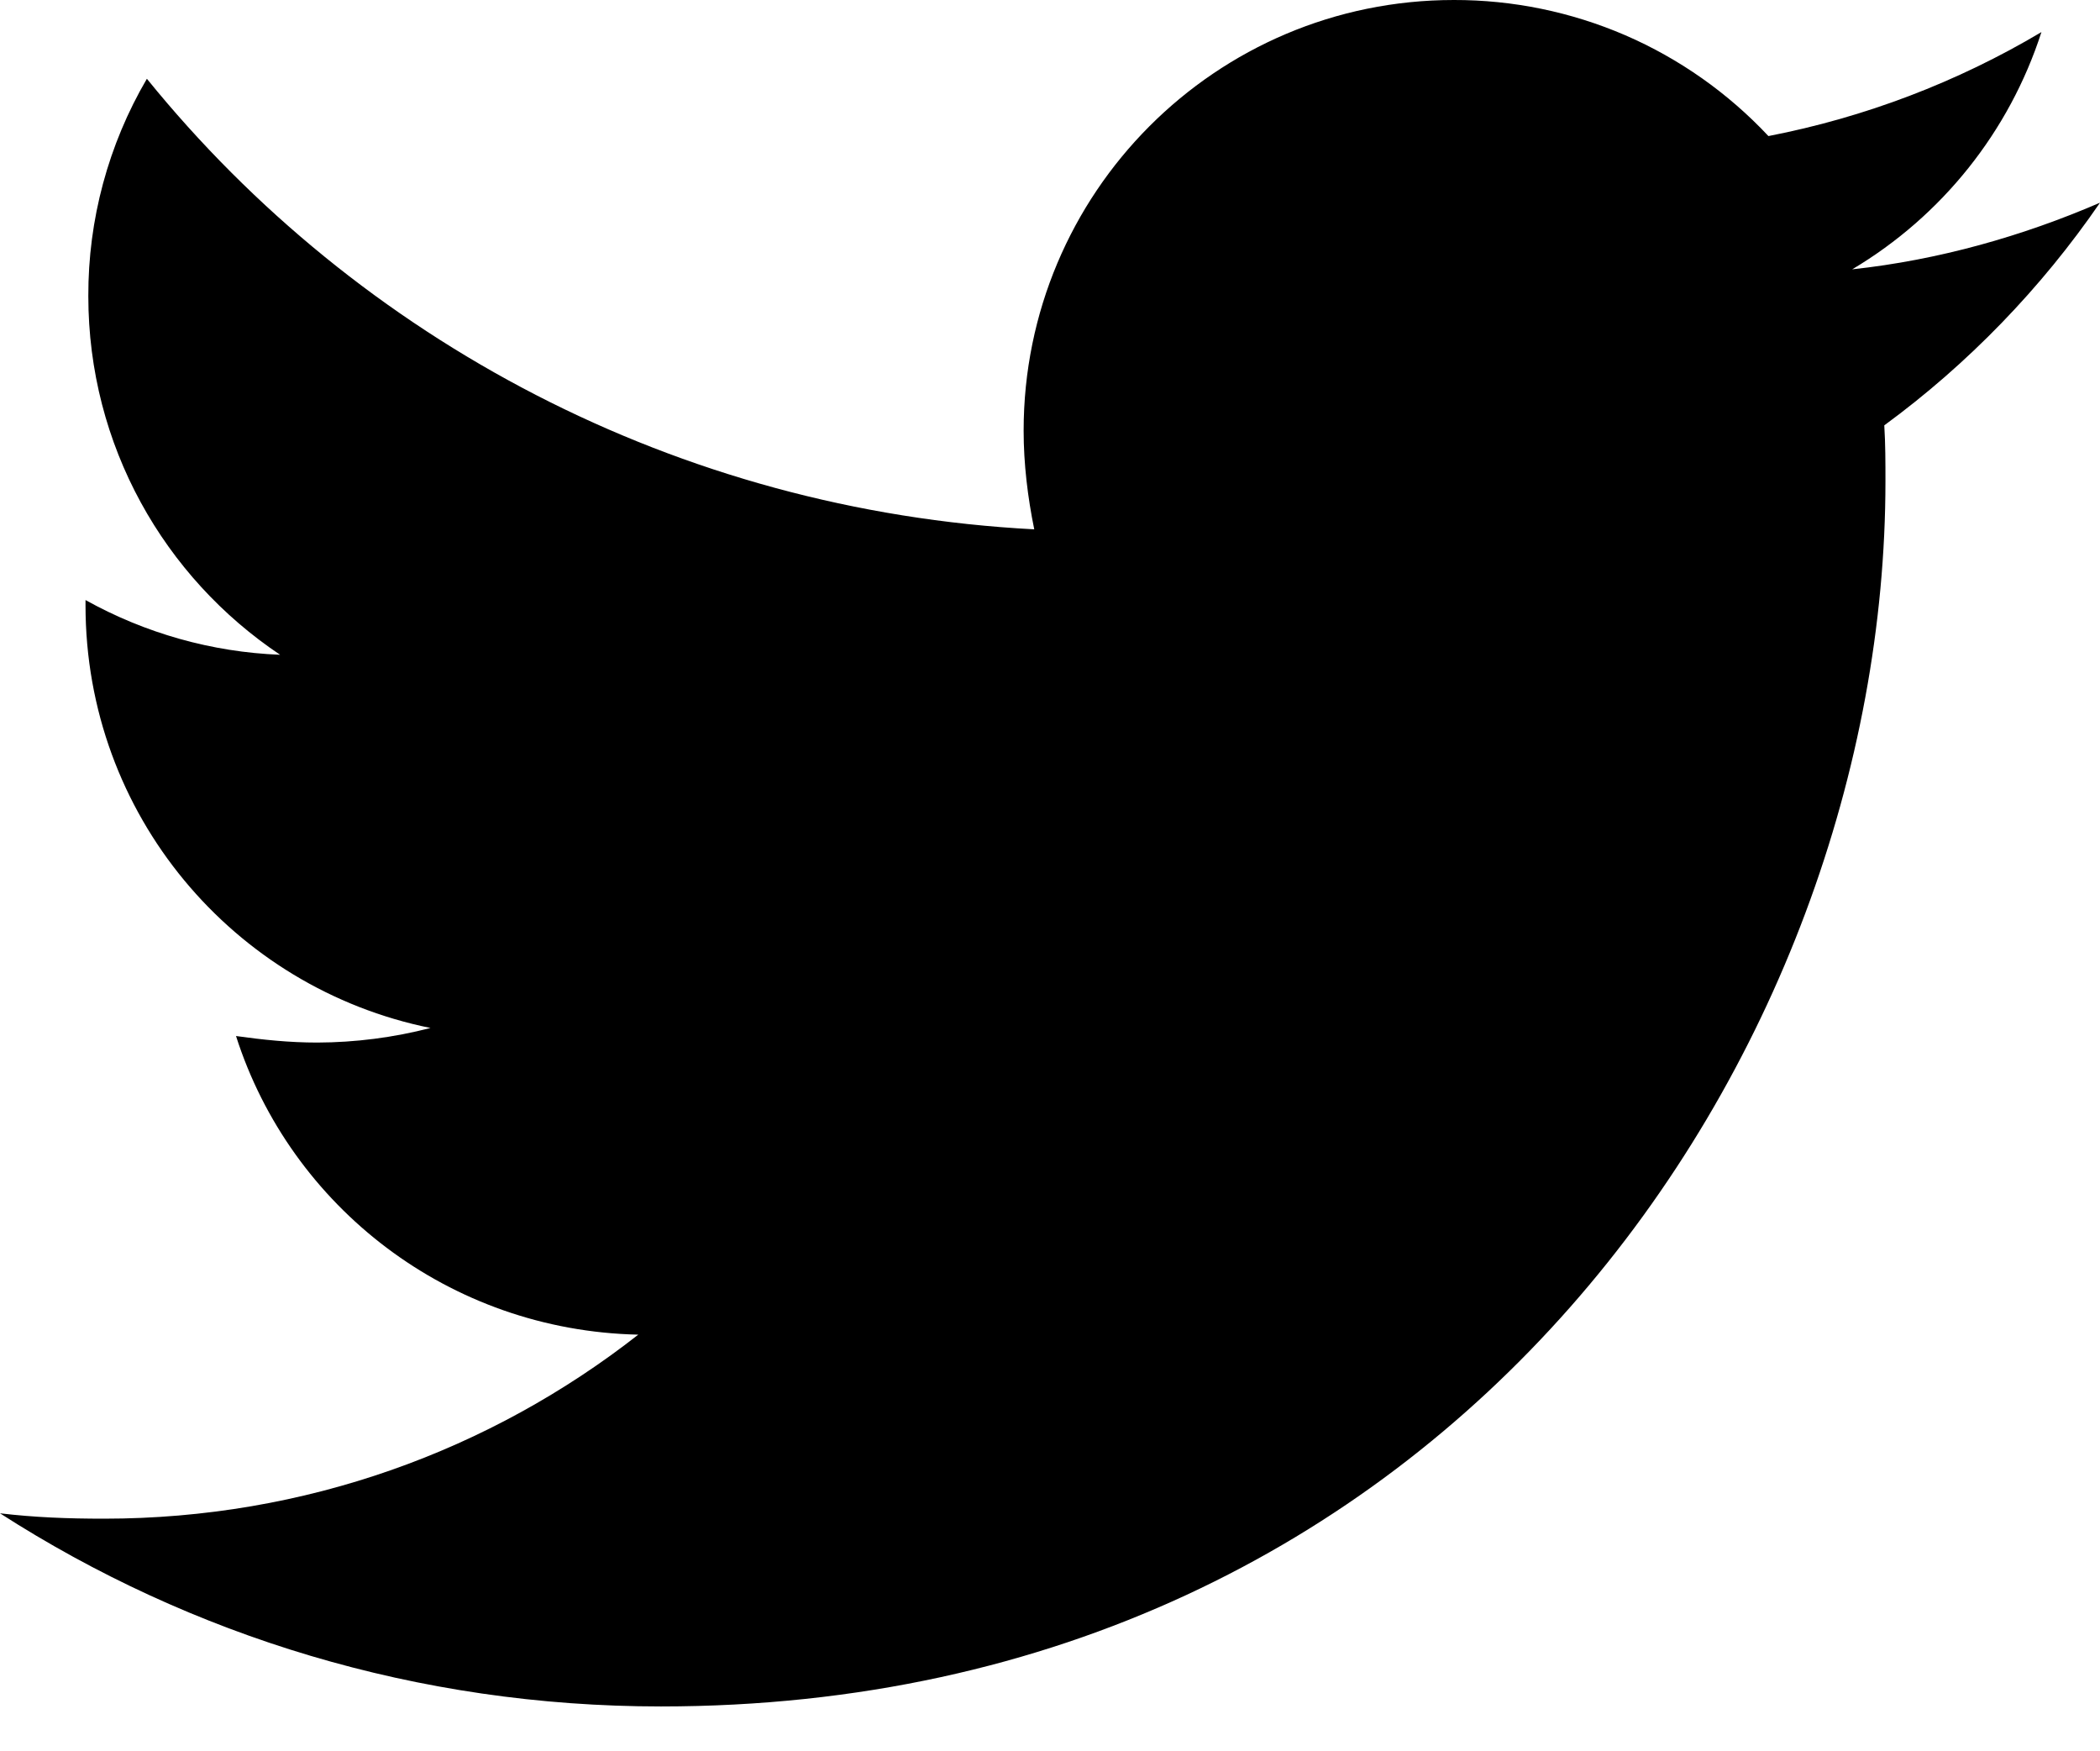
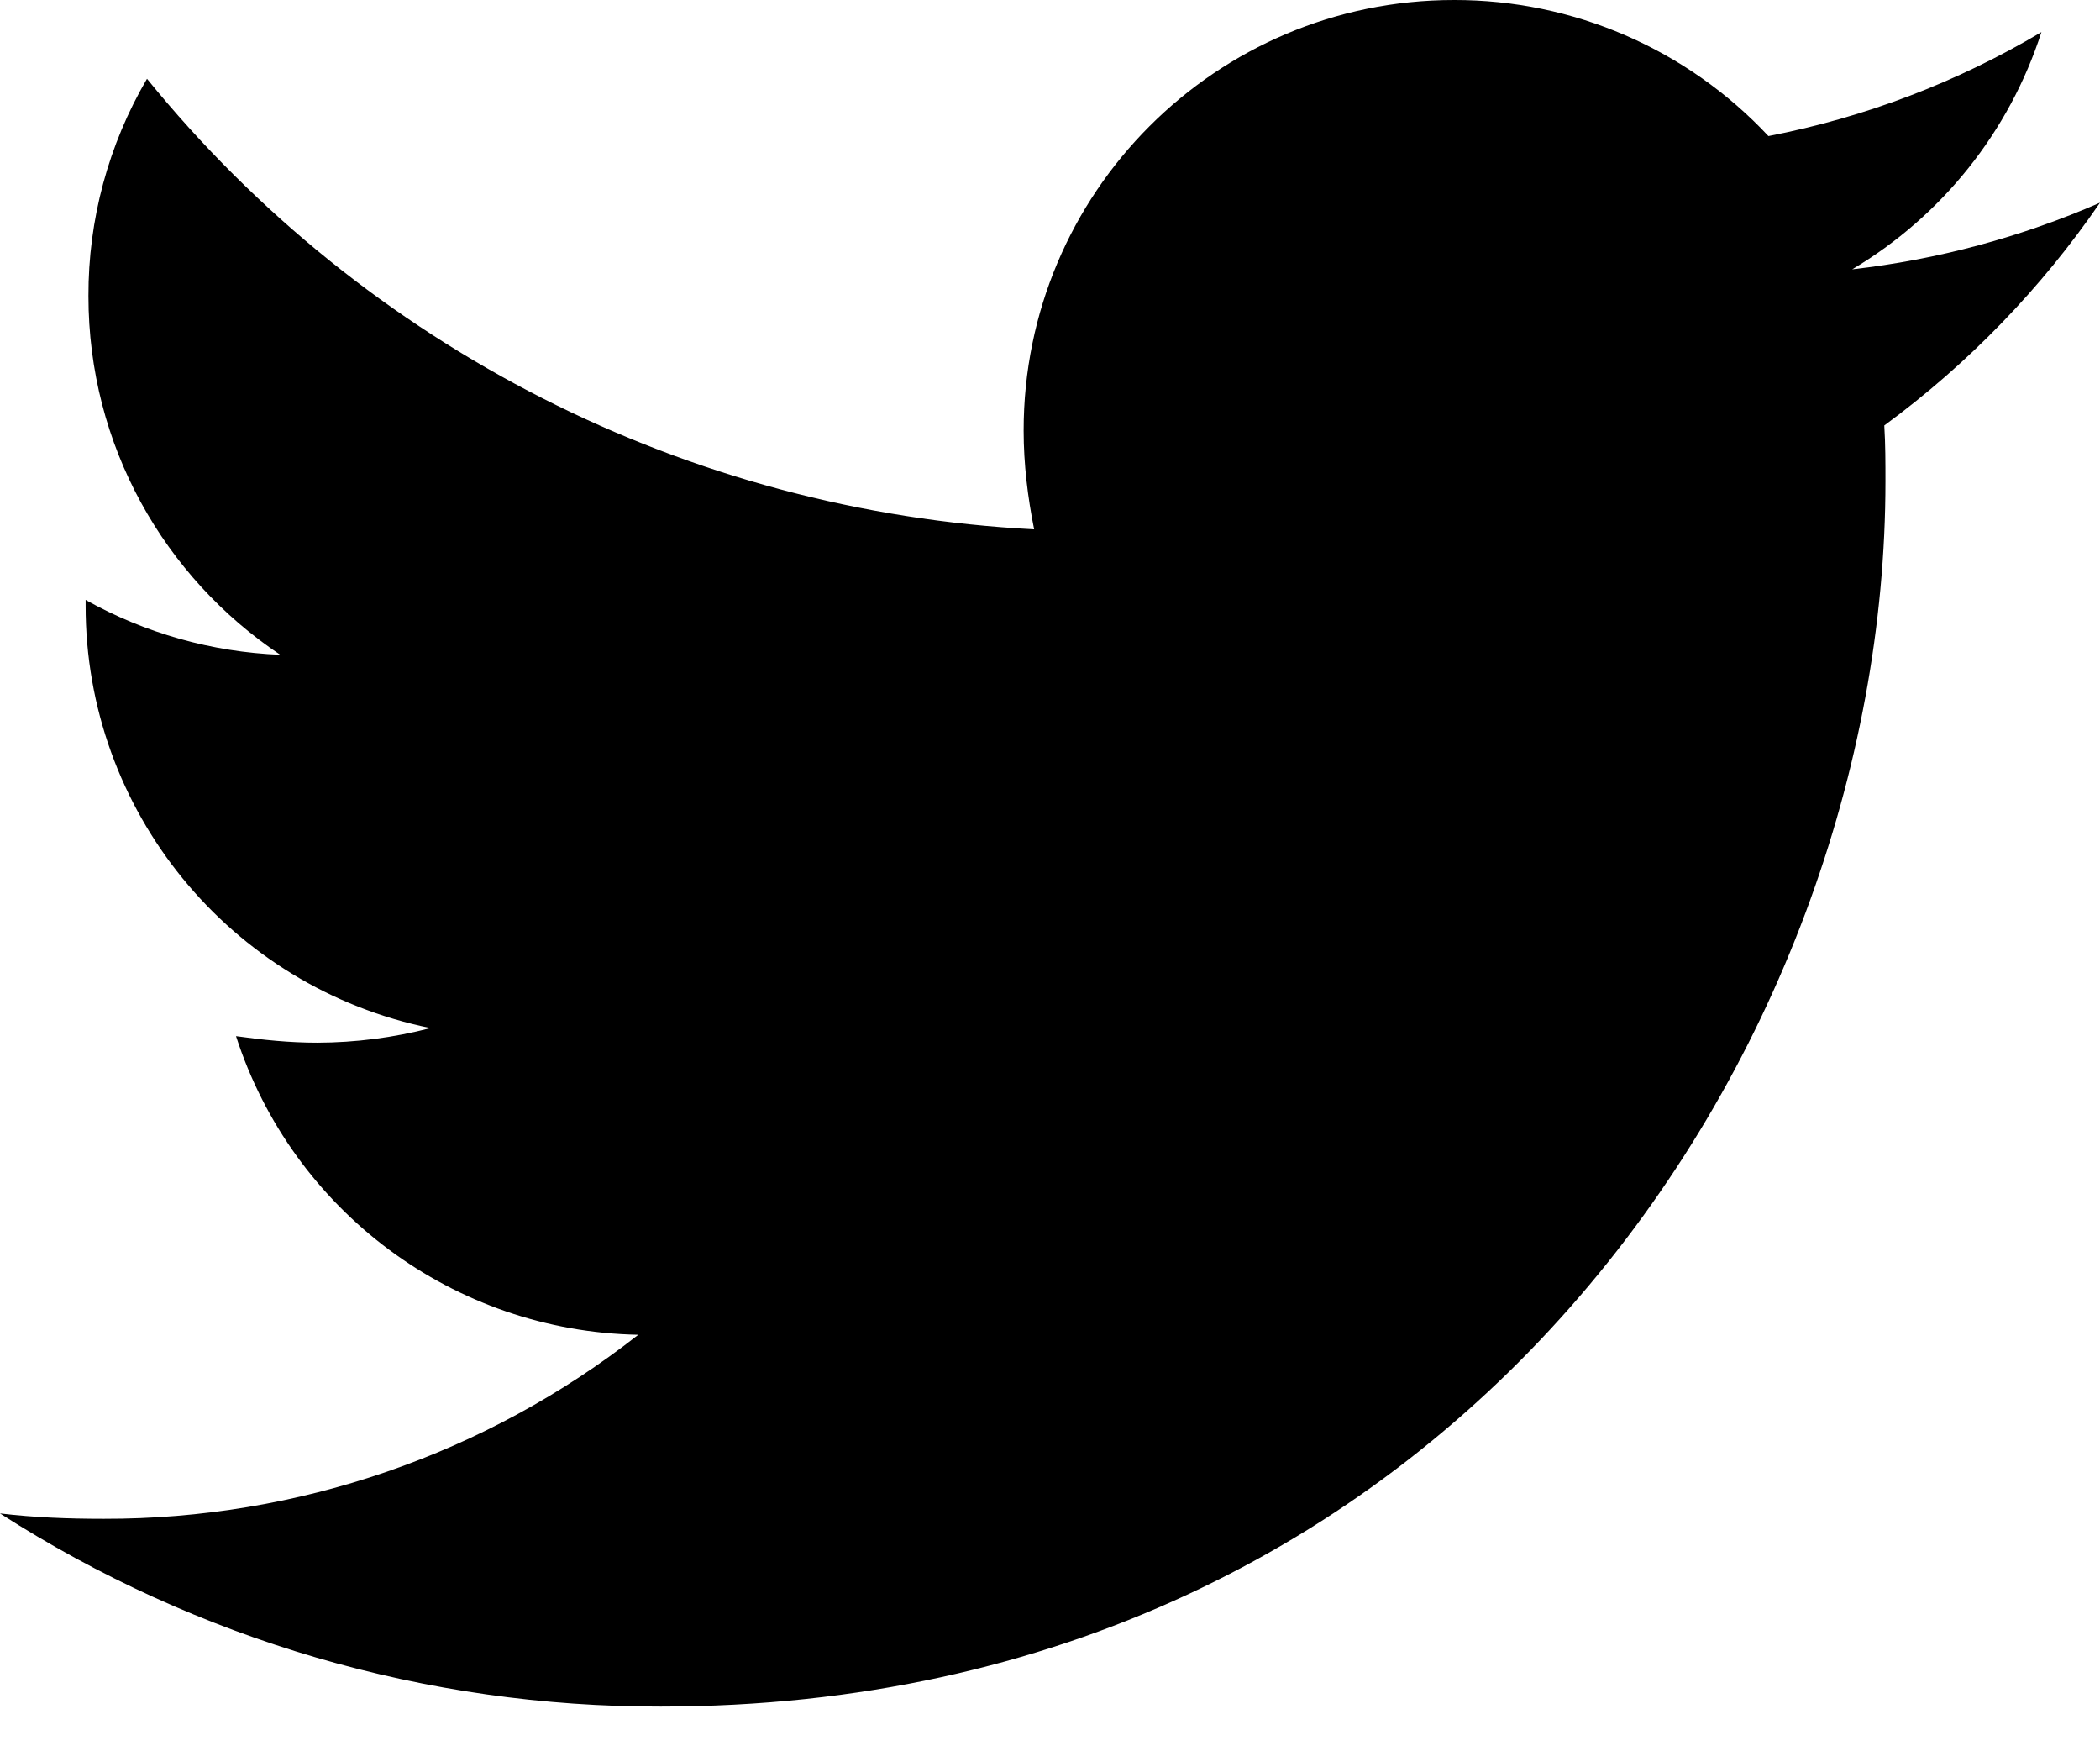
- <svg xmlns="http://www.w3.org/2000/svg" width="18" height="15" viewBox="0 0 18 15" class="social-icon">
-   <path d="M18 1.737C17.338 2.023 16.618 2.228 15.876 2.308C16.646 1.85 17.223 1.127 17.498 0.275C16.775 0.705 15.983 1.006 15.158 1.166C14.812 0.797 14.395 0.503 13.931 0.302C13.467 0.102 12.967 -0.001 12.462 8.97816e-06C10.418 8.97816e-06 8.774 1.657 8.774 3.69C8.774 3.976 8.809 4.262 8.865 4.536C5.804 4.376 3.074 2.914 1.259 0.675C0.928 1.24 0.755 1.883 0.757 2.537C0.757 3.818 1.408 4.947 2.401 5.611C1.816 5.588 1.245 5.427 0.733 5.142V5.187C0.733 6.981 2.001 8.467 3.69 8.809C3.373 8.891 3.047 8.933 2.719 8.934C2.479 8.934 2.252 8.91 2.023 8.878C2.49 10.34 3.85 11.402 5.471 11.437C4.203 12.43 2.615 13.014 0.891 13.014C0.582 13.014 0.296 13.003 0 12.968C1.635 14.018 3.576 14.623 5.665 14.623C12.449 14.623 16.161 9.003 16.161 4.125C16.161 3.965 16.161 3.805 16.151 3.645C16.869 3.119 17.498 2.468 18 1.737Z" />
+ <svg xmlns="http://www.w3.org/2000/svg" width="18" height="15" class="social-icon">
+   <path d="M18 1.737a7.397 7.397 0 01-2.124.571A3.679 3.679 0 0017.498.275a7.281 7.281 0 01-2.34.891A3.68 3.68 0 0012.462 0a3.688 3.688 0 00-3.688 3.69c0 .286.035.572.09.846A10.483 10.483 0 011.26.675a3.663 3.663 0 00-.502 1.862c0 1.281.651 2.41 1.644 3.074a3.72 3.72 0 01-1.668-.47v.046A3.69 3.69 0 003.69 8.81a3.907 3.907 0 01-.97.125c-.241 0-.468-.024-.697-.056a3.695 3.695 0 003.448 2.559 7.393 7.393 0 01-4.58 1.577c-.31 0-.595-.011-.891-.046a10.445 10.445 0 005.665 1.655c6.784 0 10.496-5.62 10.496-10.498 0-.16 0-.32-.01-.48A7.947 7.947 0 0018 1.737z" />
</svg>
